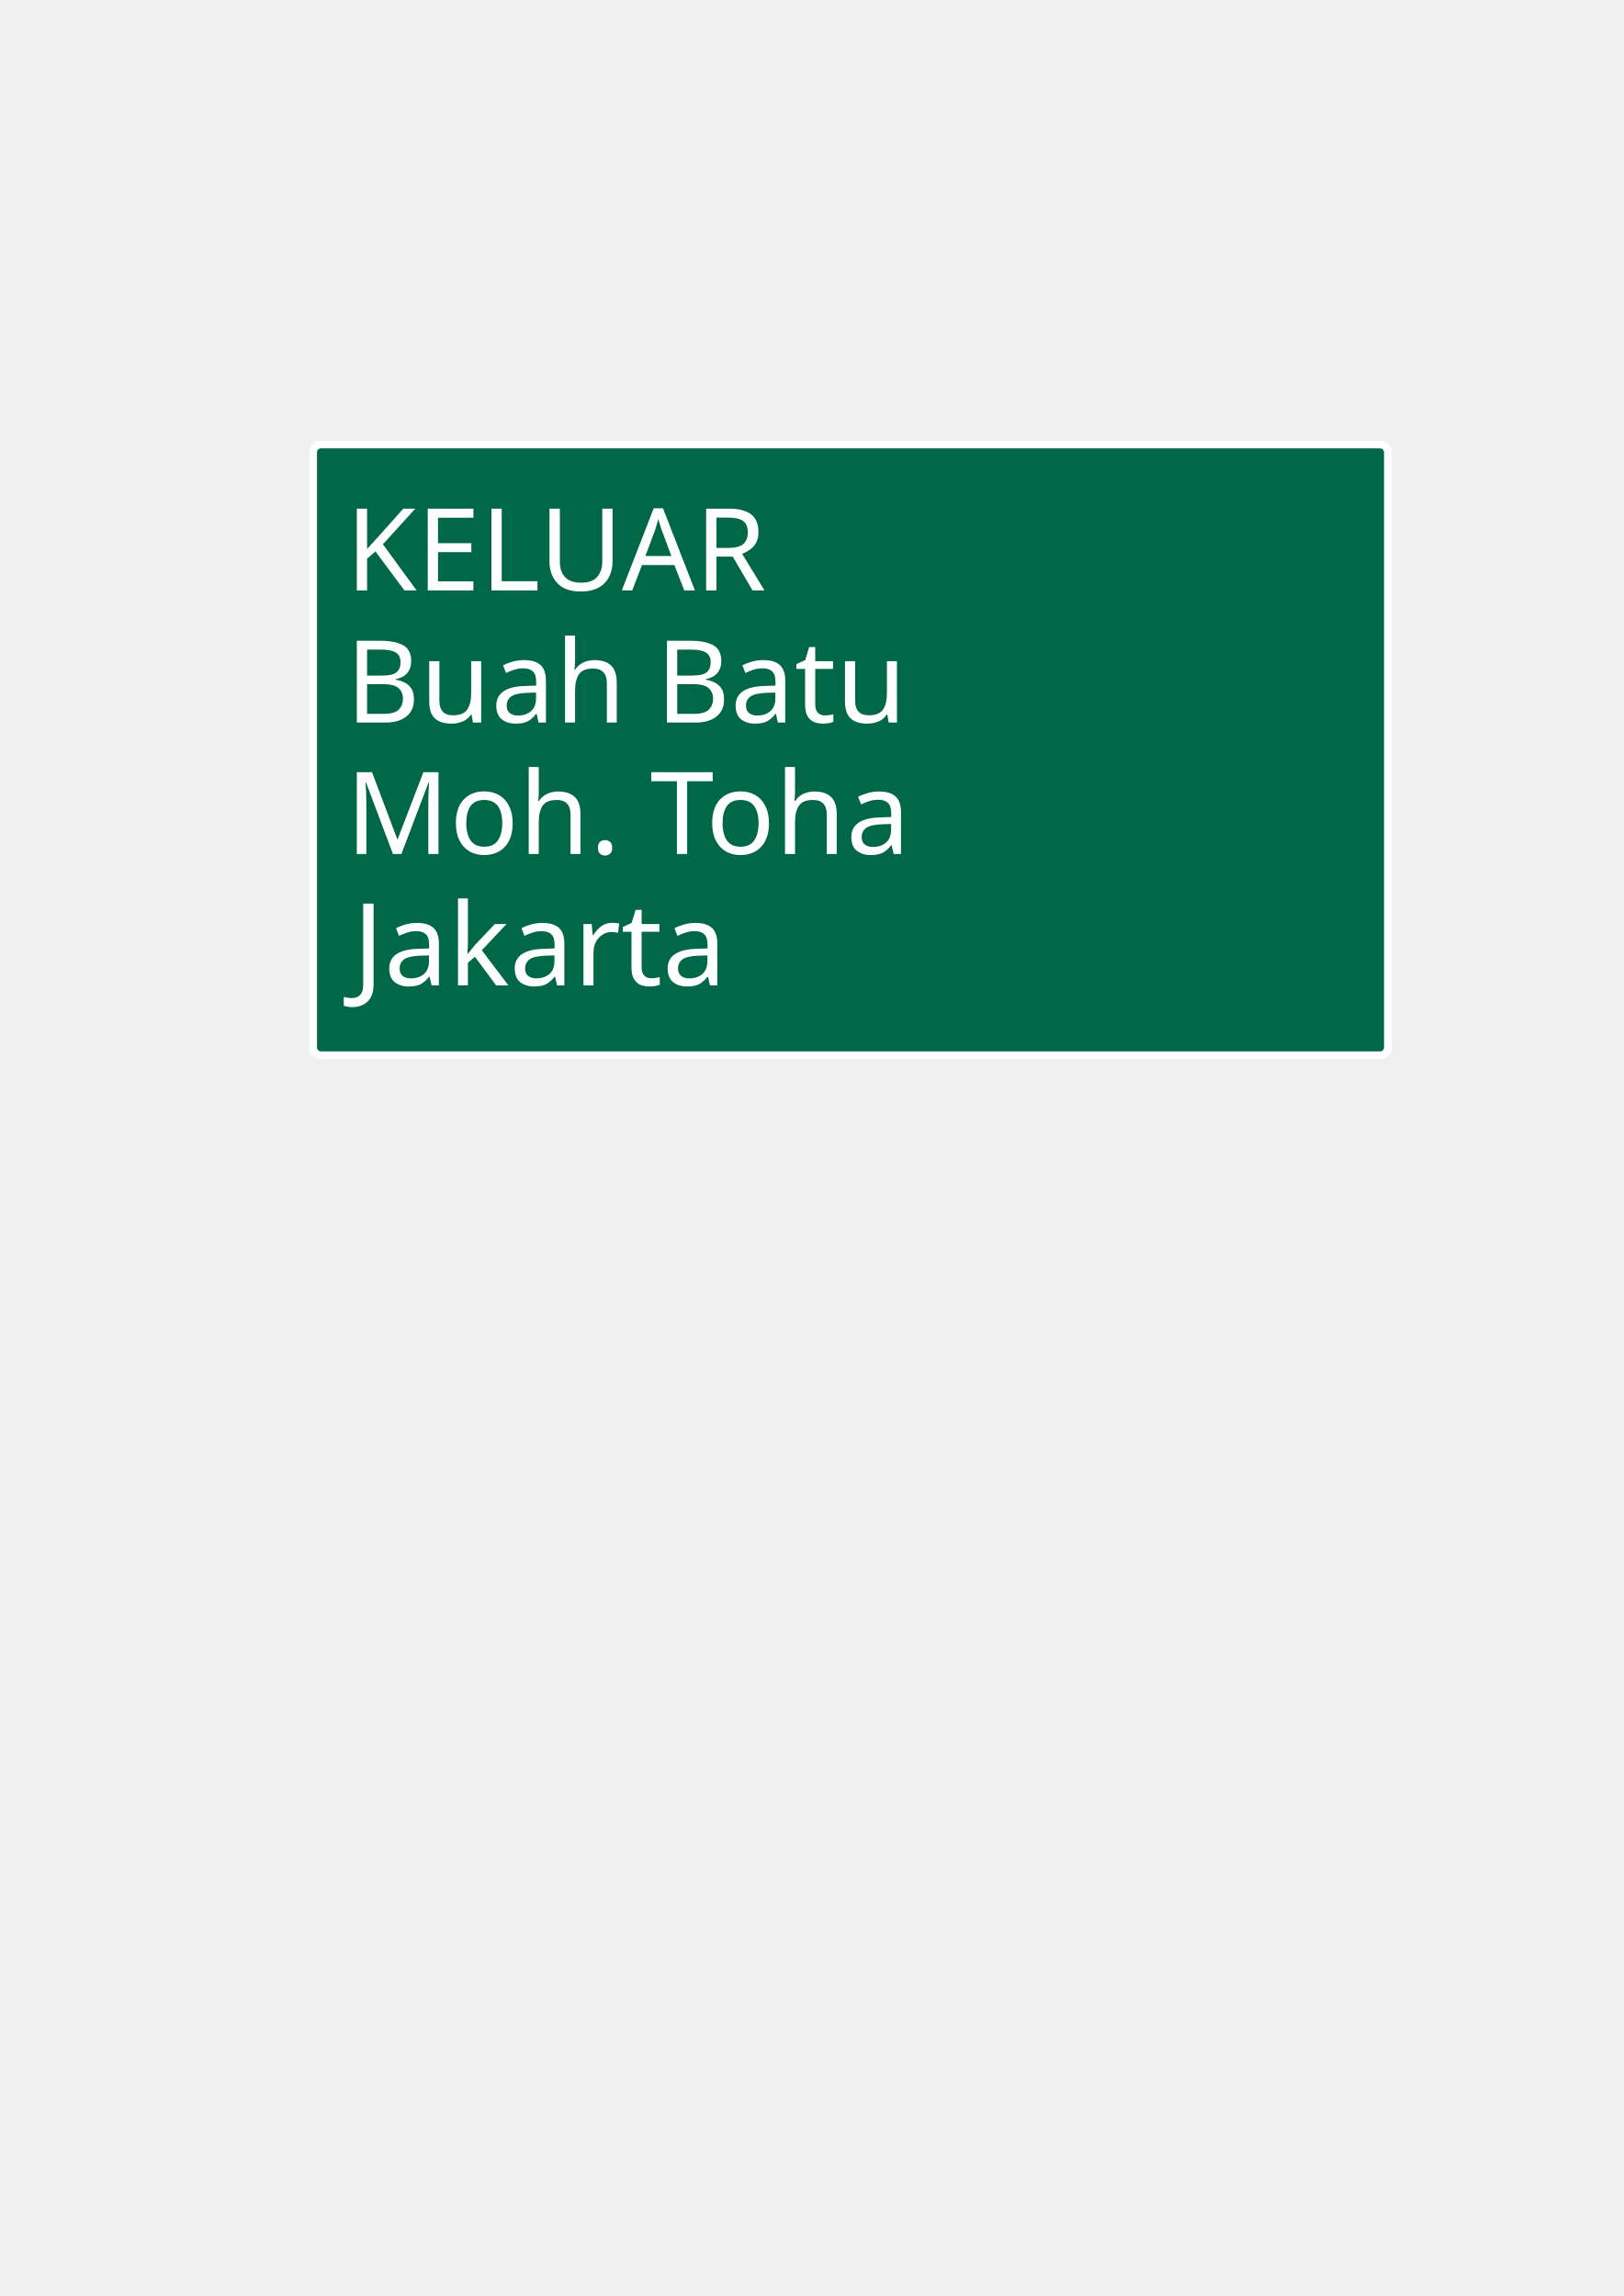
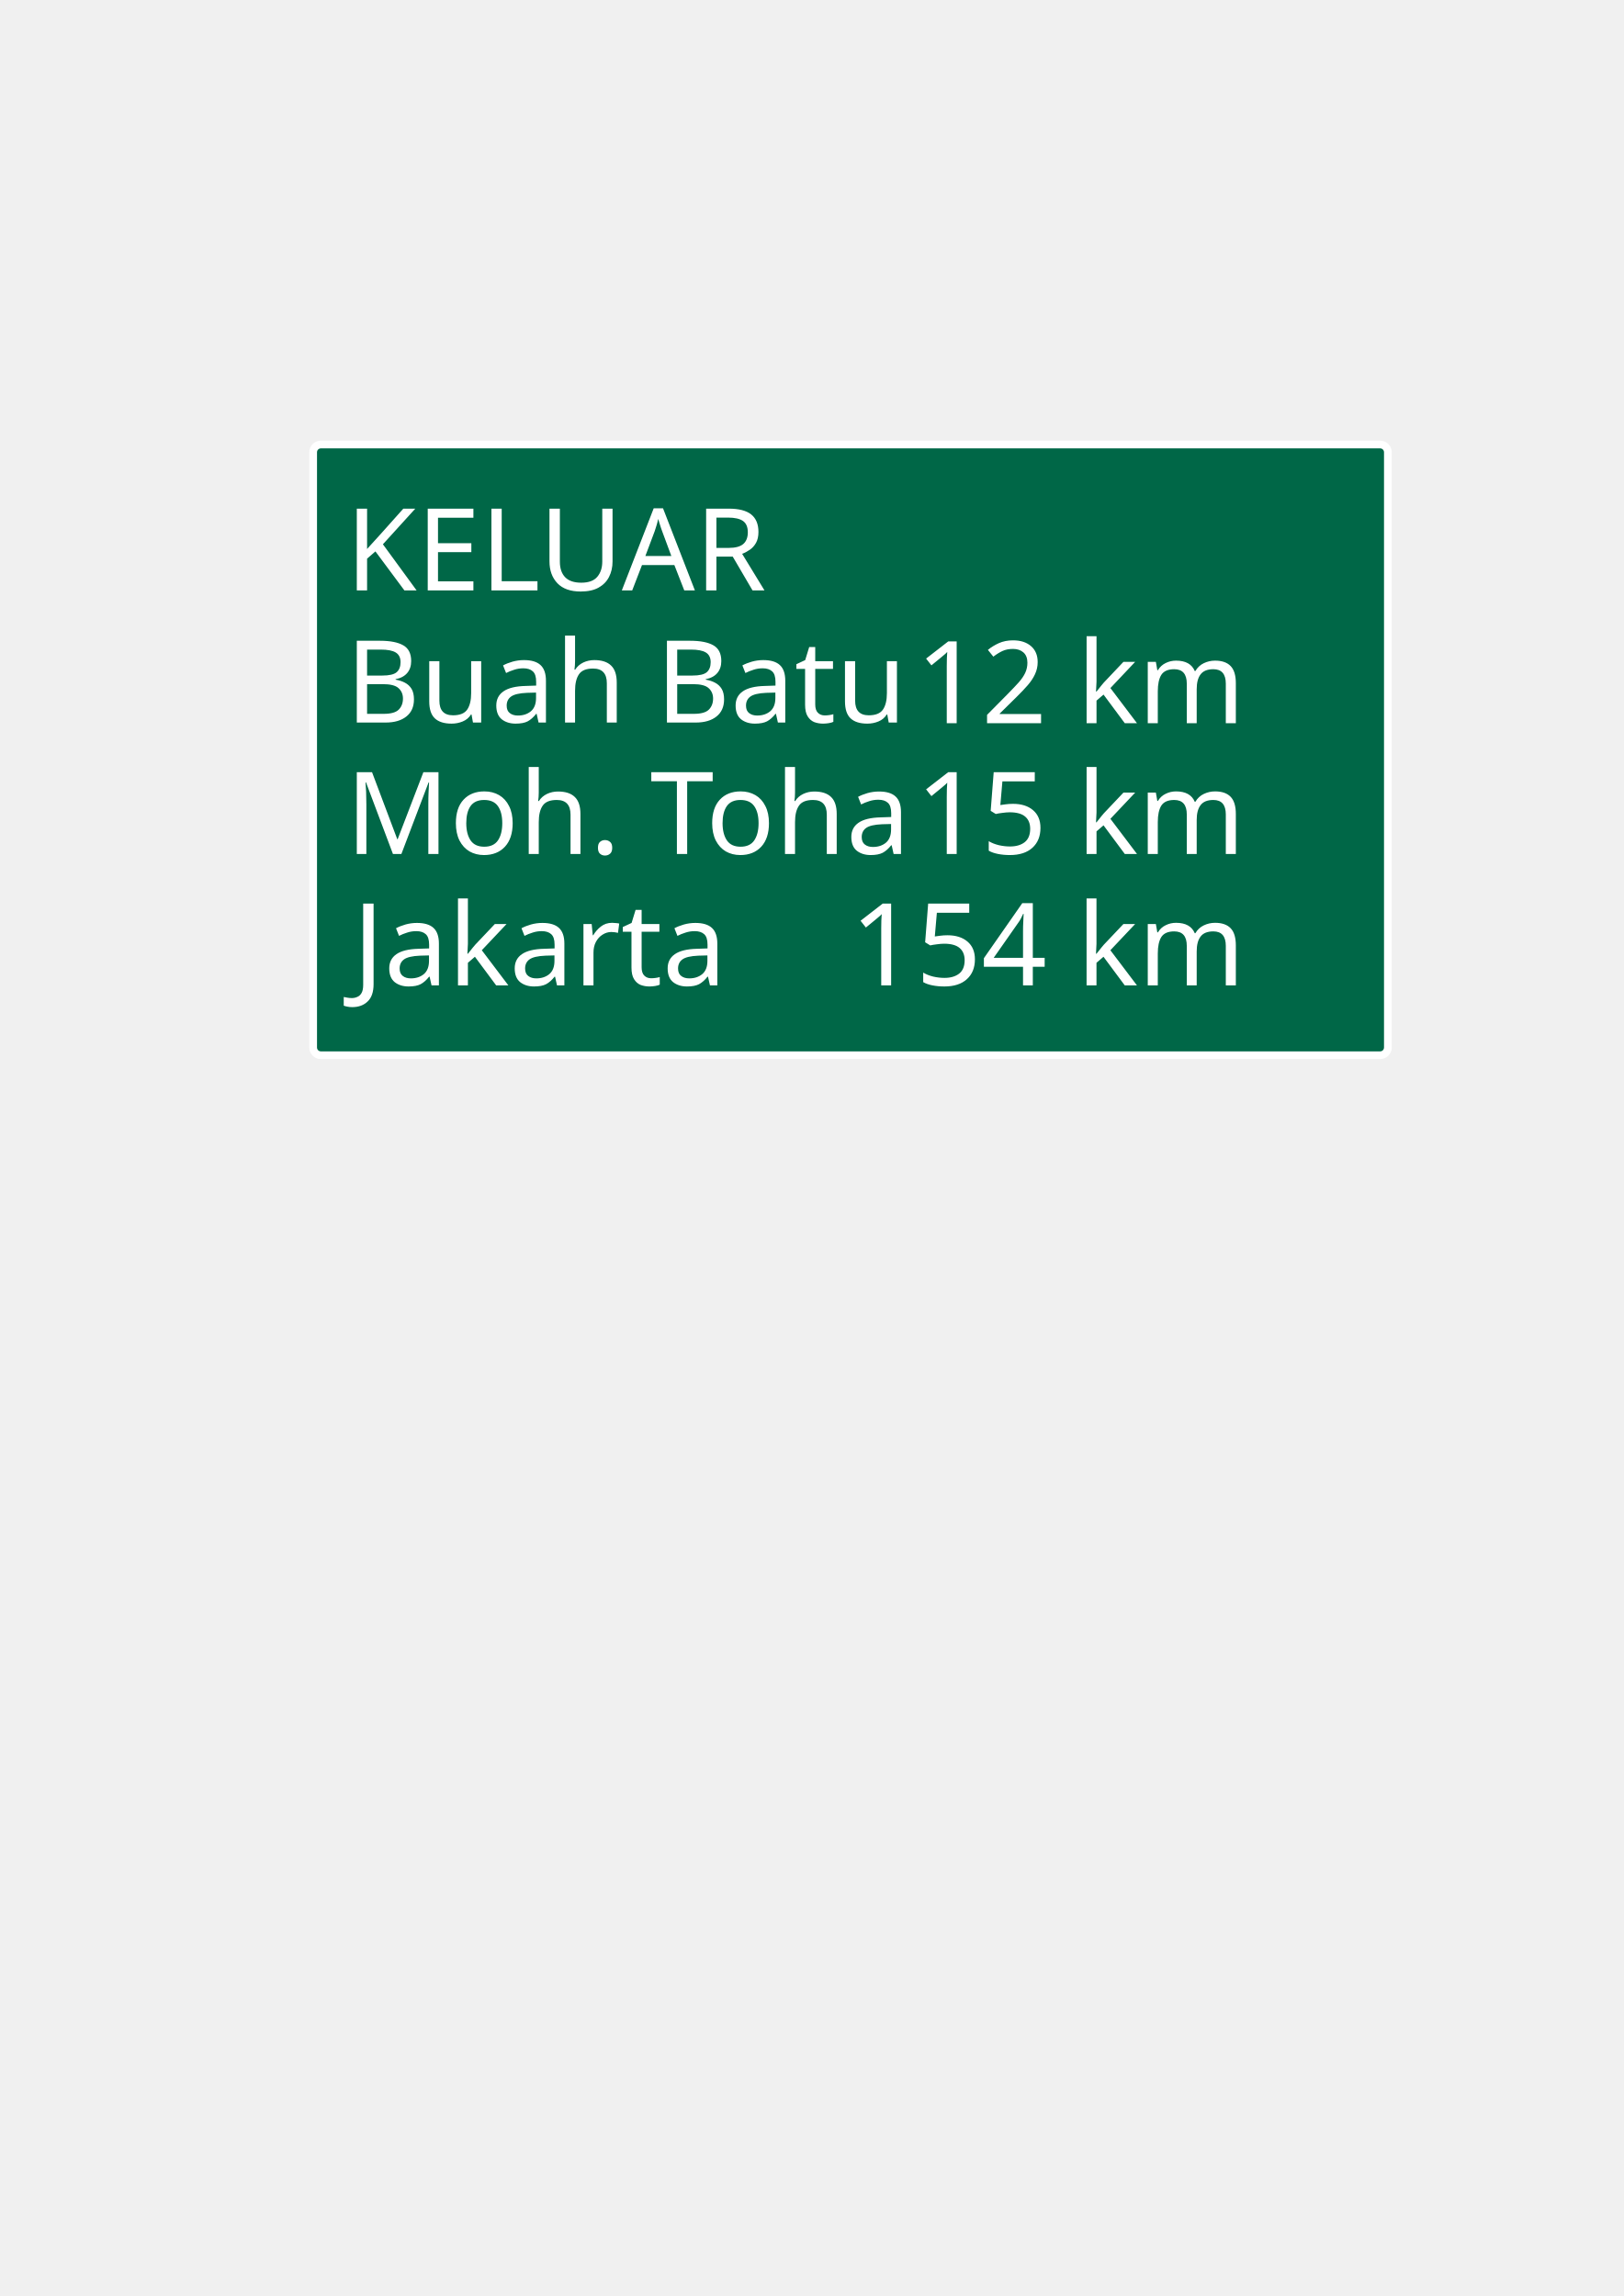
<svg xmlns="http://www.w3.org/2000/svg" width="210mm" height="297mm" viewBox="0 0 210 297" version="1.1" id="svg8">
  <defs id="defs2" />
  <g id="layer1">
    <rect style="fill:#006747;fill-opacity:1;stroke:#ffffff;stroke-width:1;stroke-linejoin:round;stroke-miterlimit:4;stroke-dasharray:none" id="rect834" width="139" height="79" x="40.5" y="57.5" rx="1" ry="1" />
    <text xml:space="preserve" style="font-style:normal;font-variant:normal;font-weight:normal;font-stretch:normal;font-size:10.583px;line-height:1.25;font-family:'Roadgeek 2005 Series E';-inkscape-font-specification:'Roadgeek 2005 Series E';text-align:center;letter-spacing:0px;word-spacing:0px;text-anchor:middle;fill:#ffffff;fill-opacity:1;stroke:none;stroke-width:0.265" x="44.711" y="76.375" id="text852">
      <tspan id="tspan850" x="44.711" y="76.375" style="font-size:14.817px;text-align:start;text-anchor:start;fill:#ffffff;stroke-width:0.265">KELUAR</tspan>
    </text>
    <text xml:space="preserve" style="font-style:normal;font-variant:normal;font-weight:normal;font-stretch:normal;font-size:10.583px;line-height:1.25;font-family:'Roadgeek 2005 Series E';-inkscape-font-specification:'Roadgeek 2005 Series E';text-align:center;letter-spacing:0px;word-spacing:0px;text-anchor:middle;fill:#ffffff;fill-opacity:1;stroke:none;stroke-width:0.265" x="44.711" y="93.464" id="text856">
      <tspan id="tspan854" x="44.711" y="93.464" style="font-size:14.817px;text-align:start;text-anchor:start;fill:#ffffff;stroke-width:0.265">Buah Batu</tspan>
    </text>
    <text xml:space="preserve" style="font-style:normal;font-variant:normal;font-weight:normal;font-stretch:normal;font-size:10.583px;line-height:1.25;font-family:'Roadgeek 2005 Series E';-inkscape-font-specification:'Roadgeek 2005 Series E';text-align:center;letter-spacing:0px;word-spacing:0px;text-anchor:middle;fill:#ffffff;fill-opacity:1;stroke:none;stroke-width:0.265" x="44.711" y="110.464" id="text860">
      <tspan id="tspan858" x="44.711" y="110.464" style="font-size:14.817px;text-align:start;text-anchor:start;fill:#ffffff;stroke-width:0.265">Moh. Toha</tspan>
    </text>
    <text xml:space="preserve" style="font-style:normal;font-variant:normal;font-weight:normal;font-stretch:normal;font-size:10.583px;line-height:1.25;font-family:'Roadgeek 2005 Series E';-inkscape-font-specification:'Roadgeek 2005 Series E';text-align:center;letter-spacing:0px;word-spacing:0px;text-anchor:middle;fill:#ffffff;fill-opacity:1;stroke:none;stroke-width:0.265" x="45.615" y="127.464" id="text864">
      <tspan id="tspan862" x="45.615" y="127.464" style="font-size:14.817px;text-align:start;text-anchor:start;fill:#ffffff;stroke-width:0.265">Jakarta</tspan>
    </text>
+     <text xml:space="preserve" style="font-style:normal;font-variant:normal;font-weight:normal;font-stretch:normal;font-size:10.583px;line-height:1.25;font-family:'Roadgeek 2005 Series E';-inkscape-font-specification:'Roadgeek 2005 Series E';text-align:end;letter-spacing:0px;word-spacing:0px;text-anchor:end;fill:#ffffff;fill-opacity:1;stroke:none;stroke-width:0.265" x="174.794" y="93.552" id="text896">
+       <tspan id="tspan894" x="174.794" y="93.552" style="font-size:14.817px;fill:#ffffff;stroke-width:0.265">12 km</tspan>
+     </text>
+     <text xml:space="preserve" style="font-style:normal;font-variant:normal;font-weight:normal;font-stretch:normal;font-size:10.583px;line-height:1.25;font-family:'Roadgeek 2005 Series E';-inkscape-font-specification:'Roadgeek 2005 Series E';text-align:end;letter-spacing:0px;word-spacing:0px;text-anchor:end;fill:#ffffff;fill-opacity:1;stroke:none;stroke-width:0.265" x="174.794" y="110.464" id="text900">
+       <tspan id="tspan898" x="174.794" y="110.464" style="font-size:14.817px;fill:#ffffff;stroke-width:0.265">15 km</tspan>
+     </text>
+     <text xml:space="preserve" style="font-style:normal;font-variant:normal;font-weight:normal;font-stretch:normal;font-size:10.583px;line-height:1.25;font-family:'Roadgeek 2005 Series E';-inkscape-font-specification:'Roadgeek 2005 Series E';text-align:end;letter-spacing:0px;word-spacing:0px;text-anchor:end;fill:#ffffff;fill-opacity:1;stroke:none;stroke-width:0.265" x="174.794" y="127.464" id="text904">
+       <tspan id="tspan902" x="174.794" y="127.464" style="font-size:14.817px;fill:#ffffff;stroke-width:0.265">154 km</tspan>
+     </text>
  </g>
</svg>
